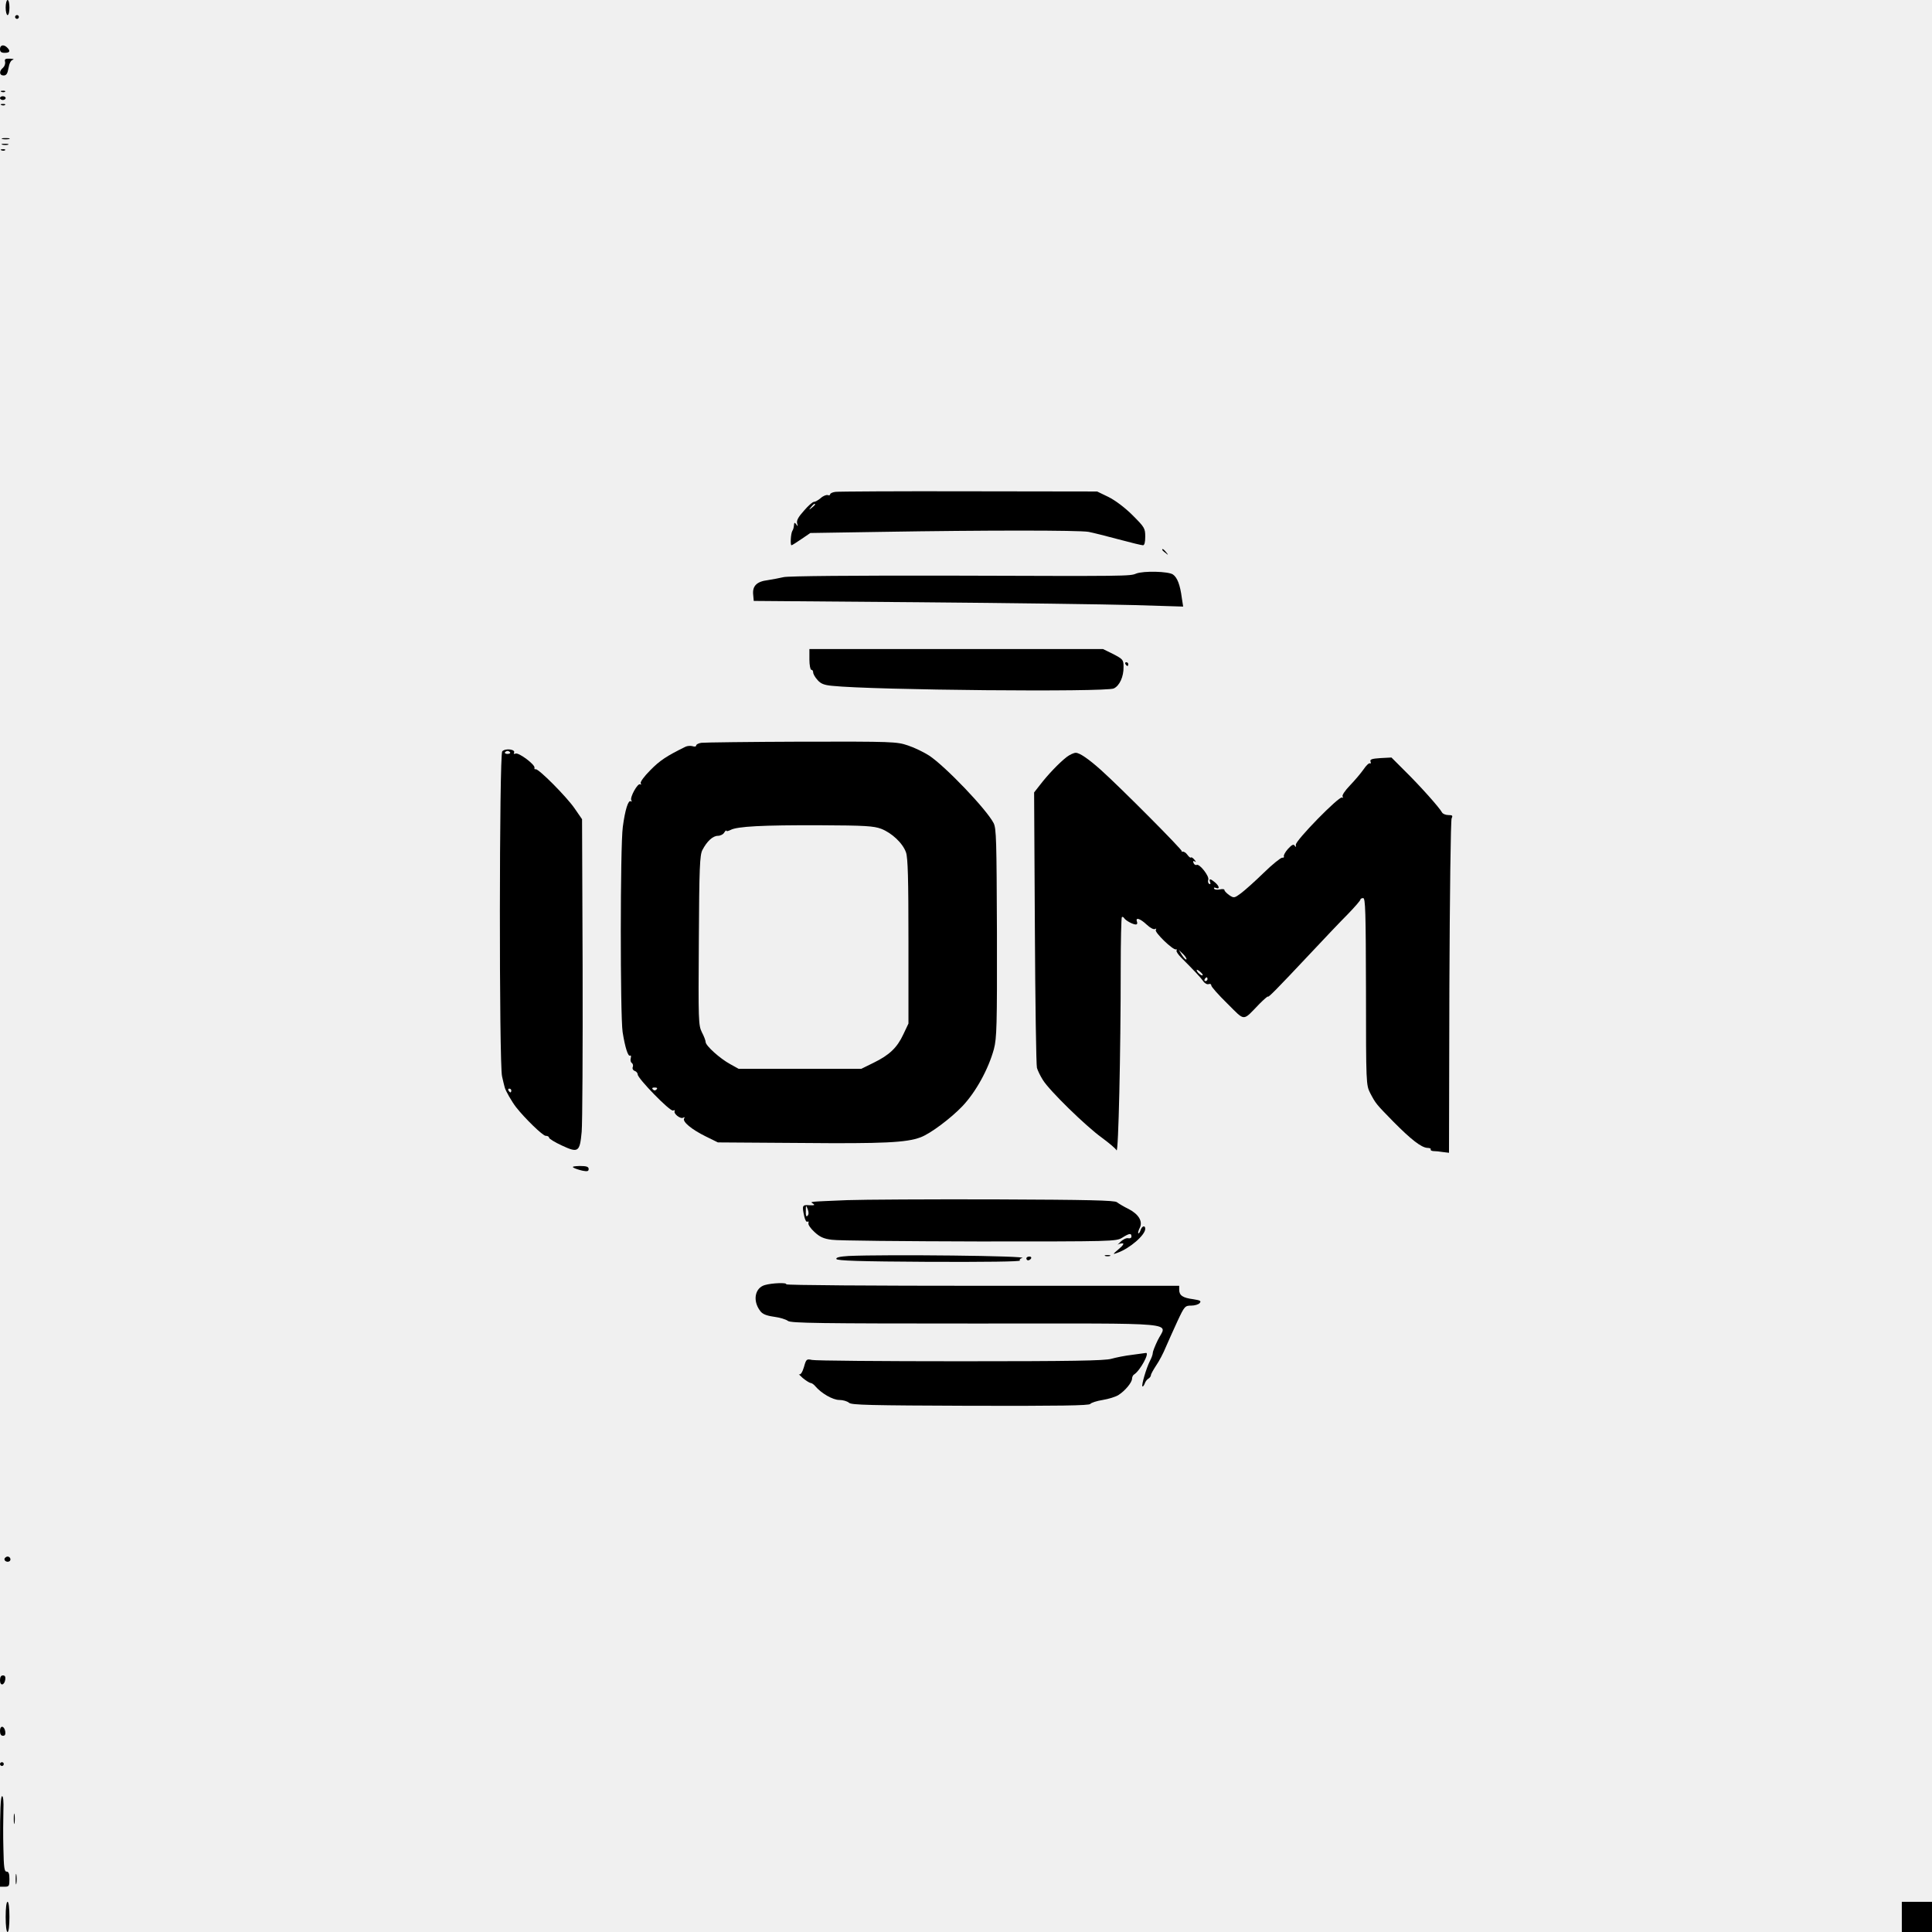
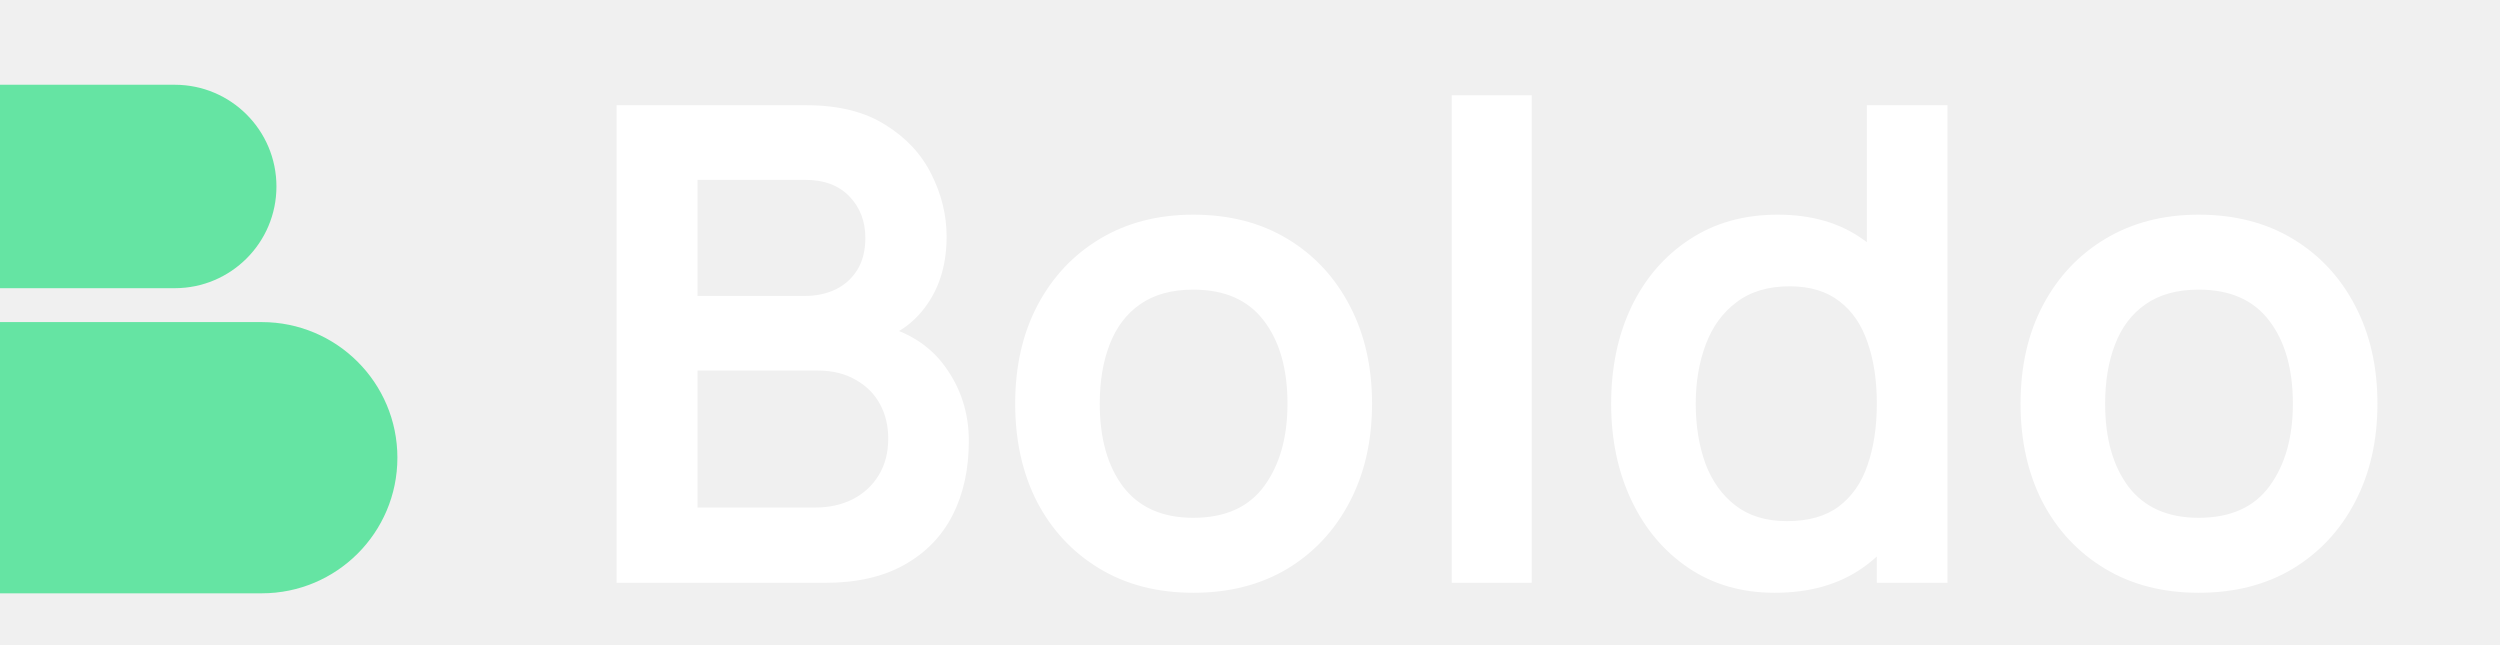
- <svg xmlns="http://www.w3.org/2000/svg" version="1.0" width="1024pt" height="1024pt" viewBox="0 0 1024 1024" preserveAspectRatio="xMidYMid meet">
-   <g transform="translate(0,1024) scale(0.1,-0.1)" fill="#000000" stroke="none">
-     <path d="M30 10200 c0 -22 5 -40 10 -40 6 0 10 18 10 40 0 22 -4 40 -10 40 -5 0 -10 -18 -10 -40z" />
-     <path d="M80 10150 c0 -5 5 -10 10 -10 6 0 10 5 10 10 0 6 -4 10 -10 10 -5 0 -10 -4 -10 -10z" />
-     <path d="M0 9980 c0 -15 7 -20 25 -20 27 0 32 9 13 28 -18 18 -38 14 -38 -8z" />
-     <path d="M27 9912 c2 -10 -3 -24 -11 -31 -22 -18 -20 -41 3 -41 15 0 21 10 26 39 4 25 13 42 23 44 9 3 3 5 -15 6 -25 1 -30 -2 -26 -17z" />
-     <path d="M8 9753 c7 -3 16 -2 19 1 4 3 -2 6 -13 5 -11 0 -14 -3 -6 -6z" />
-     <path d="M0 9720 c0 -5 7 -10 15 -10 8 0 15 5 15 10 0 6 -7 10 -15 10 -8 0 -15 -4 -15 -10z" />
-     <path d="M8 9683 c7 -3 16 -2 19 1 4 3 -2 6 -13 5 -11 0 -14 -3 -6 -6z" />
-     <path d="M13 9503 c9 -2 25 -2 35 0 9 3 1 5 -18 5 -19 0 -27 -2 -17 -5z" />
-     <path d="M13 9473 c9 -2 23 -2 30 0 6 3 -1 5 -18 5 -17 0 -22 -2 -12 -5z" />
-     <path d="M8 9443 c7 -3 16 -2 19 1 4 3 -2 6 -13 5 -11 0 -14 -3 -6 -6z" />
-     <path d="M4428 7633 c-16 -2 -28 -8 -28 -13 0 -5 -6 -7 -13 -4 -7 2 -24 -4 -37 -16 -13 -11 -29 -20 -36 -20 -7 0 -31 -21 -53 -47 -30 -33 -40 -52 -36 -67 5 -17 4 -18 -4 -6 -8 11 -11 11 -12 3 -2 -21 -4 -28 -10 -38 -8 -15 -11 -75 -4 -75 3 0 27 15 53 33 l47 32 380 6 c546 9 1043 9 1095 0 25 -5 97 -23 160 -40 63 -17 121 -31 128 -31 8 0 12 16 12 46 0 44 -4 50 -67 113 -41 41 -92 79 -128 97 l-60 29 -680 1 c-374 1 -692 -1 -707 -3z m-108 -67 c0 -2 -8 -10 -17 -17 -16 -13 -17 -12 -4 4 13 16 21 21 21 13z" />
-     <path d="M6160 7326 c0 -2 8 -10 18 -17 15 -13 16 -12 3 4 -13 16 -21 21 -21 13z" />
-     <path d="M6022 7200 c-33 -14 -41 -14 -979 -11 -518 1 -867 -2 -890 -8 -21 -5 -59 -12 -84 -16 -58 -7 -82 -31 -77 -77 l3 -33 875 -7 c481 -4 993 -11 1138 -15 l263 -8 -7 45 c-9 70 -24 109 -47 125 -24 17 -156 20 -195 5z" />
-     <path d="M4290 6745 c0 -30 5 -55 10 -55 6 0 10 -6 10 -14 0 -8 10 -26 23 -40 17 -20 35 -27 77 -31 218 -23 1449 -34 1493 -14 31 14 53 63 52 114 0 38 -3 41 -54 68 l-55 27 -778 0 -778 0 0 -55z" />
-     <path d="M5965 6720 c3 -5 8 -10 11 -10 2 0 4 5 4 10 0 6 -5 10 -11 10 -5 0 -7 -4 -4 -10z" />
-     <path d="M3718 6303 c-16 -2 -28 -9 -28 -14 0 -6 -9 -8 -19 -4 -11 3 -28 2 -38 -3 -100 -49 -136 -73 -186 -124 -33 -33 -55 -63 -51 -70 4 -6 3 -8 -3 -5 -13 8 -56 -70 -47 -85 4 -6 3 -8 -3 -5 -13 8 -30 -45 -42 -136 -14 -102 -14 -1000 -1 -1087 13 -82 29 -132 40 -125 4 3 6 -3 3 -14 -3 -10 0 -22 6 -25 5 -4 8 -13 5 -21 -4 -8 1 -18 10 -21 9 -3 16 -12 16 -19 0 -21 171 -197 187 -191 8 3 12 2 9 -3 -8 -13 31 -44 45 -35 8 4 10 3 5 -4 -10 -17 39 -58 114 -95 l65 -32 445 -3 c433 -4 555 2 629 30 52 19 161 101 222 165 72 76 138 197 167 303 15 58 17 120 16 616 -2 490 -3 554 -18 582 -38 73 -254 299 -341 357 -28 18 -79 43 -113 54 -59 20 -80 21 -564 20 -277 -1 -515 -4 -530 -6z m953 -456 c56 -22 114 -76 131 -125 10 -28 13 -139 13 -472 l0 -435 -27 -57 c-33 -71 -74 -110 -158 -151 l-65 -32 -325 0 -325 0 -45 25 c-55 30 -130 98 -130 117 0 8 -9 31 -20 52 -18 37 -19 58 -16 487 2 385 5 453 19 479 24 46 55 75 82 75 13 0 29 8 34 18 6 9 11 13 11 9 0 -4 10 -2 22 4 35 19 168 26 473 25 241 -1 286 -4 326 -19z m-1191 -1381 c-7 -7 -13 -7 -20 0 -6 6 -3 10 10 10 13 0 16 -4 10 -10z" />
-     <path d="M2662 6258 c-16 -16 -17 -1661 -1 -1723 5 -22 11 -48 14 -58 4 -18 39 -78 60 -105 47 -60 142 -152 157 -152 10 0 18 -4 18 -10 0 -5 30 -24 67 -41 88 -41 96 -36 106 72 4 46 6 437 5 870 l-3 787 -40 58 c-43 62 -191 211 -206 207 -5 -2 -8 2 -6 8 3 17 -83 81 -100 75 -8 -3 -12 -2 -9 3 12 19 -44 27 -62 9z m42 -6 c2 -4 -4 -8 -14 -8 -10 0 -16 4 -14 8 3 4 9 8 14 8 5 0 11 -4 14 -8z m6 -1792 c0 -5 -2 -10 -4 -10 -3 0 -8 5 -11 10 -3 6 -1 10 4 10 6 0 11 -4 11 -10z" />
-     <path d="M5654 6228 c-40 -31 -101 -95 -140 -146 l-33 -42 4 -718 c2 -394 7 -728 11 -742 4 -14 18 -43 32 -65 34 -55 226 -243 312 -305 38 -28 74 -58 78 -67 10 -16 22 519 22 961 0 149 3 272 6 275 3 3 8 1 12 -5 9 -14 47 -34 62 -34 7 0 10 7 6 15 -9 25 17 17 52 -16 18 -17 37 -27 44 -23 7 4 8 3 4 -5 -8 -12 91 -108 107 -103 5 1 6 -1 3 -6 -3 -4 8 -21 25 -38 66 -66 103 -105 116 -124 8 -12 21 -19 29 -16 8 3 14 0 14 -7 0 -7 38 -50 85 -96 97 -96 79 -96 171 -1 24 24 44 41 44 38 0 -9 49 41 220 223 74 79 165 175 203 213 37 38 67 73 67 77 0 5 7 9 15 9 12 0 14 -69 15 -495 0 -490 1 -496 22 -538 30 -57 31 -58 123 -152 94 -95 148 -137 180 -139 13 0 21 -4 18 -8 -2 -5 4 -8 14 -9 10 0 33 -2 50 -5 l33 -4 2 878 c2 482 7 885 12 895 7 14 4 17 -17 17 -14 0 -30 6 -34 14 -14 26 -116 140 -193 216 l-75 75 -58 -3 c-46 -3 -57 -7 -53 -18 3 -8 2 -13 -3 -10 -5 3 -20 -11 -34 -32 -14 -20 -46 -58 -72 -85 -26 -27 -43 -52 -39 -59 4 -6 3 -8 -3 -5 -15 9 -249 -230 -245 -251 2 -12 0 -14 -6 -4 -6 9 -15 5 -36 -18 -15 -17 -24 -35 -21 -39 2 -5 -2 -8 -9 -7 -8 0 -52 -35 -98 -80 -45 -44 -100 -93 -120 -108 -35 -26 -38 -27 -62 -11 -14 10 -26 22 -26 27 0 6 -11 7 -24 4 -14 -3 -28 -2 -31 4 -3 6 1 7 9 4 22 -9 20 8 -4 29 -25 21 -34 22 -26 1 3 -9 2 -12 -5 -9 -6 4 -8 14 -5 22 7 18 -45 85 -61 79 -6 -3 -14 2 -17 10 -4 10 -2 13 7 8 8 -5 7 -2 -2 9 -8 10 -16 15 -19 12 -3 -3 -11 4 -19 15 -7 10 -19 18 -26 16 -6 -1 -8 -1 -3 2 7 4 -324 337 -430 432 -65 58 -112 90 -132 90 -11 0 -32 -10 -48 -22z m634 -1073 c-3 -3 -13 7 -23 22 l-17 28 23 -22 c12 -12 20 -25 17 -28z m78 -70 c9 -8 11 -15 6 -15 -5 0 -15 7 -22 15 -7 8 -9 15 -6 15 4 0 14 -7 22 -15z m34 -35 c0 -5 -5 -10 -11 -10 -5 0 -7 5 -4 10 3 6 8 10 11 10 2 0 4 -4 4 -10z" />
-     <path d="M3040 4051 c8 -5 30 -12 48 -16 25 -5 32 -3 32 9 0 12 -11 16 -47 16 -32 -1 -43 -3 -33 -9z" />
-     <path d="M4490 3879 c-209 -9 -198 -7 -180 -19 11 -8 6 -9 -20 -8 -38 3 -40 -1 -27 -60 4 -18 11 -31 17 -27 5 3 7 0 5 -8 -3 -7 11 -28 32 -47 28 -26 49 -36 92 -41 31 -5 382 -8 781 -9 709 0 726 0 758 20 38 24 49 25 49 6 0 -7 -7 -11 -17 -9 -9 3 -28 -6 -41 -19 -14 -13 -20 -20 -15 -15 6 4 17 7 26 7 9 0 2 -12 -20 -30 -34 -29 -34 -30 -7 -20 65 23 147 94 147 127 0 21 -18 15 -25 -8 -4 -11 -9 -18 -12 -16 -2 3 1 15 7 27 19 35 -4 74 -58 102 -25 12 -53 29 -62 36 -12 10 -151 13 -645 15 -347 1 -700 -1 -785 -4z m-210 -83 c-7 -7 -10 1 -9 25 0 32 1 33 10 10 6 -16 6 -28 -1 -35z" />
-     <path d="M4497 3583 c-48 -3 -67 -8 -64 -16 3 -9 122 -13 491 -15 300 -1 485 1 482 7 -4 5 2 11 11 13 54 12 -729 20 -920 11z" />
-     <path d="M5858 3583 c6 -2 18 -2 25 0 6 3 1 5 -13 5 -14 0 -19 -2 -12 -5z" />
-     <path d="M5440 3570 c0 -5 4 -10 9 -10 6 0 13 5 16 10 3 6 -1 10 -9 10 -9 0 -16 -4 -16 -10z" />
-     <path d="M4054 3429 c-53 -15 -66 -83 -25 -137 12 -17 32 -25 73 -31 31 -4 64 -14 74 -22 15 -12 163 -14 998 -14 1115 0 1010 10 962 -89 -14 -29 -26 -59 -26 -67 0 -8 -7 -27 -15 -42 -19 -37 -46 -129 -40 -135 2 -3 8 4 12 14 3 10 12 23 20 27 7 4 13 13 13 18 0 6 13 29 28 52 16 23 39 67 51 97 13 30 41 92 62 138 37 79 40 82 73 82 18 0 39 6 45 14 9 11 2 14 -35 20 -55 7 -74 20 -74 50 l0 21 -1044 0 c-574 0 -1042 3 -1039 8 6 10 -75 7 -113 -4z" />
-     <path d="M6000 3059 c-36 -4 -85 -14 -110 -21 -35 -10 -211 -13 -800 -13 -415 0 -769 3 -786 7 -29 6 -31 5 -43 -38 -8 -27 -18 -42 -25 -38 -6 3 3 -5 19 -20 17 -14 35 -25 41 -26 6 0 18 -8 25 -17 32 -38 93 -73 127 -73 20 0 43 -7 52 -15 13 -12 109 -14 644 -16 468 -1 630 1 635 10 4 6 34 16 66 21 31 5 69 17 83 26 36 23 71 66 72 86 0 9 5 20 11 23 32 20 85 118 62 114 -5 -1 -37 -5 -73 -10z" />
-     <path d="M25 1981 c-7 -12 12 -24 25 -16 11 7 4 25 -10 25 -5 0 -11 -4 -15 -9z" />
-     <path d="M0 1334 c0 -31 23 -28 28 4 2 15 -2 22 -12 22 -11 0 -16 -9 -16 -26z" />
-     <path d="M0 1066 c0 -17 5 -26 16 -26 10 0 14 7 12 22 -5 32 -28 35 -28 4z" />
-     <path d="M0 890 c0 -5 5 -10 10 -10 6 0 10 5 10 10 0 6 -4 10 -10 10 -5 0 -10 -4 -10 -10z" />
-     <path d="M0 480 l0 -240 25 0 c23 0 25 4 25 40 0 29 -4 40 -15 40 -12 0 -15 21 -17 123 -2 67 -1 157 0 200 2 49 -1 77 -7 77 -8 0 -11 -78 -11 -240z" />
-     <path d="M73 600 c0 -25 2 -35 4 -22 2 12 2 32 0 45 -2 12 -4 2 -4 -23z" />
-     <path d="M83 280 c0 -25 2 -35 4 -22 2 12 2 32 0 45 -2 12 -4 2 -4 -23z" />
-     <path d="M30 80 c0 -47 4 -80 10 -80 6 0 10 33 10 80 0 47 -4 80 -10 80 -6 0 -10 -33 -10 -80z" />
-     <path d="M10080 80 l0 -80 80 0 80 0 0 80 0 80 -80 0 -80 0 0 -80z" />
-   </g>
+ <svg xmlns="http://www.w3.org/2000/svg" width="163" height="42" viewBox="0 0 163 42" fill="none">
+   <path d="M40.203 38V6.86H52.55C54.655 6.86 56.378 7.285 57.719 8.136C59.074 8.972 60.076 10.046 60.725 11.358C61.388 12.67 61.719 14.025 61.719 15.424C61.719 17.139 61.309 18.595 60.487 19.792C59.679 20.988 58.577 21.796 57.178 22.214V21.133C59.139 21.579 60.624 22.509 61.633 23.922C62.657 25.335 63.168 26.942 63.168 28.744C63.168 30.59 62.815 32.205 62.109 33.589C61.402 34.972 60.35 36.054 58.951 36.832C57.567 37.611 55.852 38 53.805 38H40.203ZM45.479 33.091H53.156C54.064 33.091 54.879 32.911 55.6 32.55C56.32 32.176 56.883 31.657 57.286 30.994C57.704 30.316 57.913 29.516 57.913 28.593C57.913 27.757 57.733 27.007 57.373 26.344C57.012 25.681 56.486 25.155 55.794 24.765C55.102 24.362 54.273 24.16 53.307 24.16H45.479V33.091ZM45.479 19.294H52.486C53.235 19.294 53.906 19.15 54.497 18.862C55.088 18.573 55.556 18.148 55.902 17.586C56.248 17.024 56.421 16.332 56.421 15.51C56.421 14.429 56.075 13.528 55.383 12.807C54.691 12.086 53.725 11.726 52.486 11.726H45.479V19.294ZM77.802 38.649C75.467 38.649 73.427 38.123 71.683 37.07C69.938 36.018 68.583 34.569 67.617 32.724C66.665 30.864 66.19 28.73 66.19 26.323C66.19 23.872 66.68 21.724 67.66 19.878C68.641 18.033 70.003 16.591 71.747 15.553C73.492 14.515 75.51 13.996 77.802 13.996C80.152 13.996 82.199 14.523 83.944 15.575C85.688 16.627 87.043 18.083 88.009 19.943C88.975 21.788 89.458 23.915 89.458 26.323C89.458 28.744 88.968 30.885 87.988 32.745C87.022 34.59 85.667 36.039 83.922 37.092C82.178 38.13 80.138 38.649 77.802 38.649ZM77.802 33.761C79.878 33.761 81.421 33.069 82.43 31.686C83.439 30.302 83.944 28.514 83.944 26.323C83.944 24.059 83.432 22.257 82.409 20.916C81.385 19.561 79.85 18.884 77.802 18.884C76.404 18.884 75.251 19.201 74.342 19.835C73.448 20.455 72.785 21.327 72.353 22.452C71.92 23.562 71.704 24.852 71.704 26.323C71.704 28.586 72.216 30.395 73.24 31.75C74.278 33.091 75.798 33.761 77.802 33.761ZM94.655 38V6.211H99.867V38H94.655ZM115.708 38.649C113.56 38.649 111.686 38.108 110.086 37.027C108.486 35.946 107.246 34.475 106.366 32.615C105.487 30.756 105.047 28.658 105.047 26.323C105.047 23.958 105.487 21.853 106.366 20.008C107.26 18.148 108.522 16.685 110.151 15.618C111.78 14.537 113.697 13.996 115.903 13.996C118.123 13.996 119.983 14.537 121.482 15.618C122.996 16.685 124.142 18.148 124.921 20.008C125.699 21.868 126.088 23.973 126.088 26.323C126.088 28.644 125.699 30.741 124.921 32.615C124.142 34.475 122.981 35.946 121.439 37.027C119.896 38.108 117.986 38.649 115.708 38.649ZM116.508 33.978C117.907 33.978 119.031 33.661 119.882 33.026C120.747 32.377 121.374 31.477 121.763 30.323C122.167 29.17 122.369 27.836 122.369 26.323C122.369 24.794 122.167 23.461 121.763 22.322C121.374 21.169 120.761 20.275 119.925 19.64C119.089 18.992 118.008 18.667 116.681 18.667C115.283 18.667 114.13 19.013 113.221 19.705C112.313 20.383 111.643 21.305 111.21 22.473C110.778 23.627 110.562 24.91 110.562 26.323C110.562 27.75 110.771 29.047 111.189 30.215C111.621 31.368 112.277 32.284 113.157 32.961C114.036 33.639 115.153 33.978 116.508 33.978ZM122.369 38V21.608H121.72V6.86H126.975V38H122.369ZM143.353 38.649C141.018 38.649 138.978 38.123 137.233 37.07C135.489 36.018 134.134 34.569 133.168 32.724C132.216 30.864 131.74 28.73 131.74 26.323C131.74 23.872 132.231 21.724 133.211 19.878C134.191 18.033 135.554 16.591 137.298 15.553C139.043 14.515 141.061 13.996 143.353 13.996C145.703 13.996 147.75 14.523 149.495 15.575C151.239 16.627 152.594 18.083 153.56 19.943C154.526 21.788 155.009 23.915 155.009 26.323C155.009 28.744 154.519 30.885 153.538 32.745C152.573 34.59 151.217 36.039 149.473 37.092C147.729 38.13 145.689 38.649 143.353 38.649ZM143.353 33.761C145.429 33.761 146.972 33.069 147.981 31.686C148.99 30.302 149.495 28.514 149.495 26.323C149.495 24.059 148.983 22.257 147.959 20.916C146.936 19.561 145.4 18.884 143.353 18.884C141.955 18.884 140.801 19.201 139.893 19.835C138.999 20.455 138.336 21.327 137.904 22.452C137.471 23.562 137.255 24.852 137.255 26.323C137.255 28.586 137.767 30.395 138.79 31.75C139.828 33.091 141.349 33.761 143.353 33.761Z" fill="white" />
+   <path d="M0 21H17.068C21.951 21 25.91 24.959 25.91 29.842C25.91 34.725 21.951 38.684 17.068 38.684H0V21Z" fill="#65E4A3" />
+   <path d="M0 5.526H11.393C15.055 5.526 18.024 8.495 18.024 12.158C18.024 15.82 15.055 18.79 11.393 18.79H0V5.526Z" fill="#65E4A3" />
</svg>
